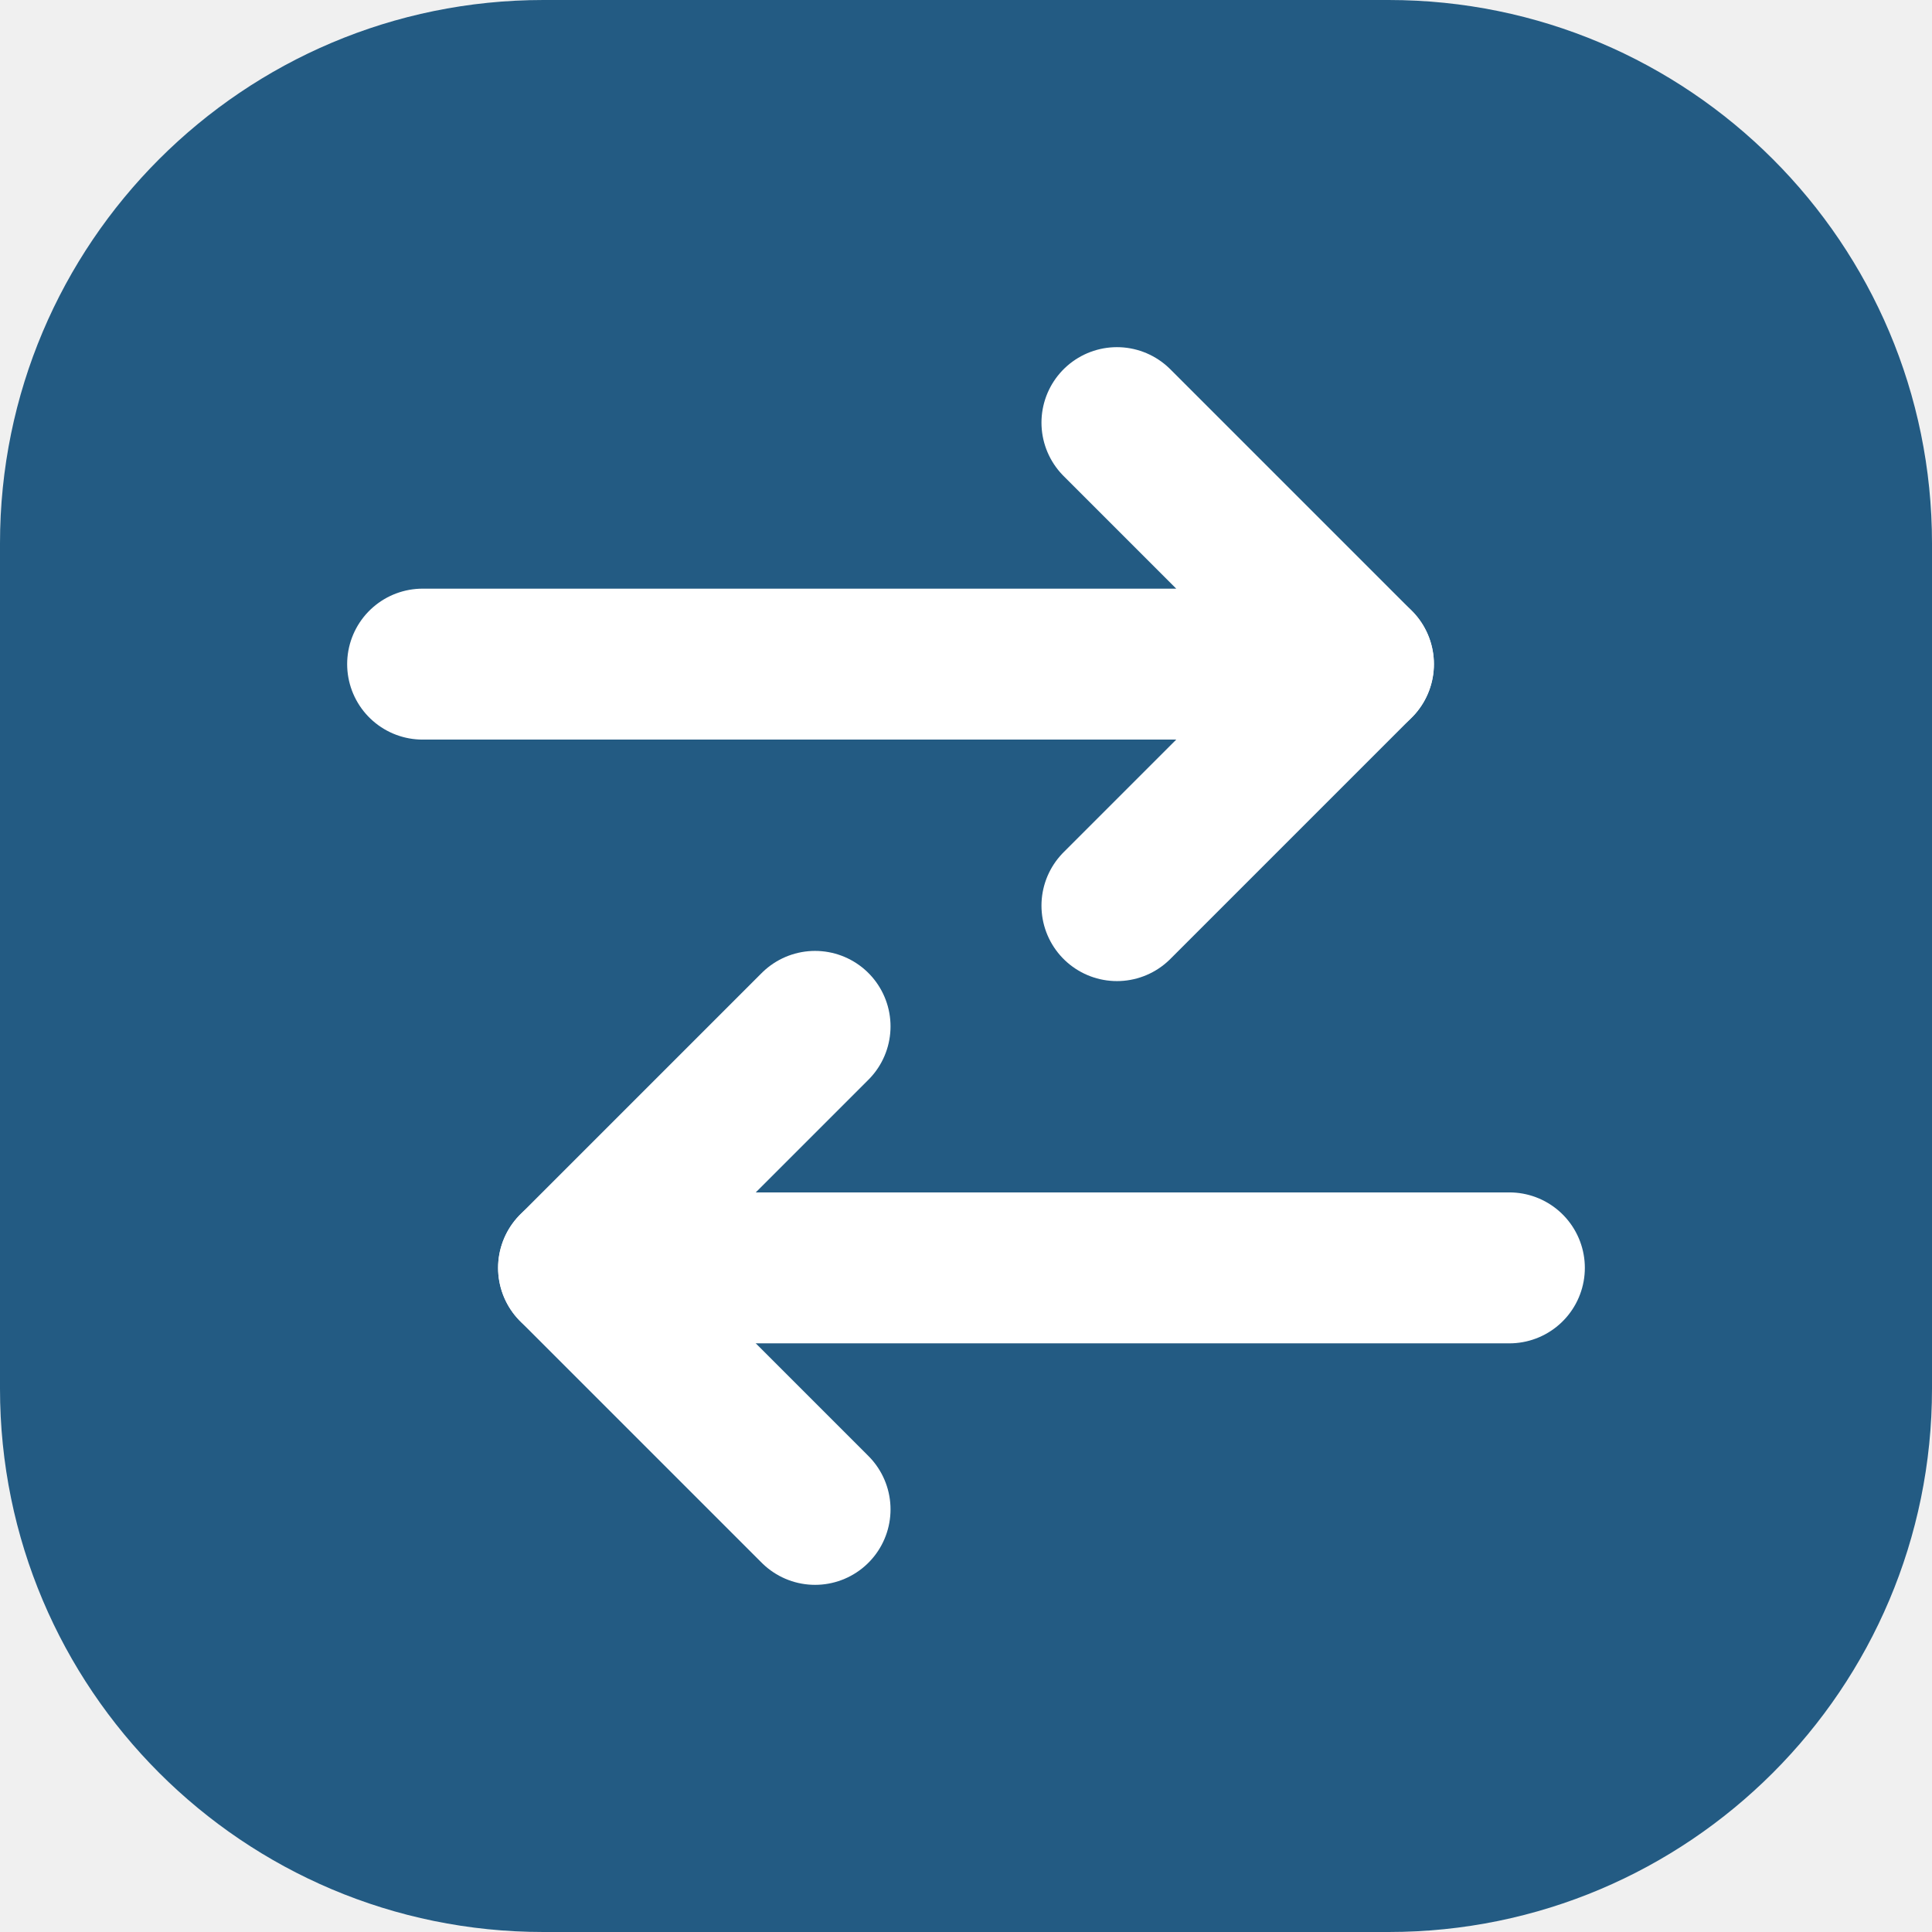
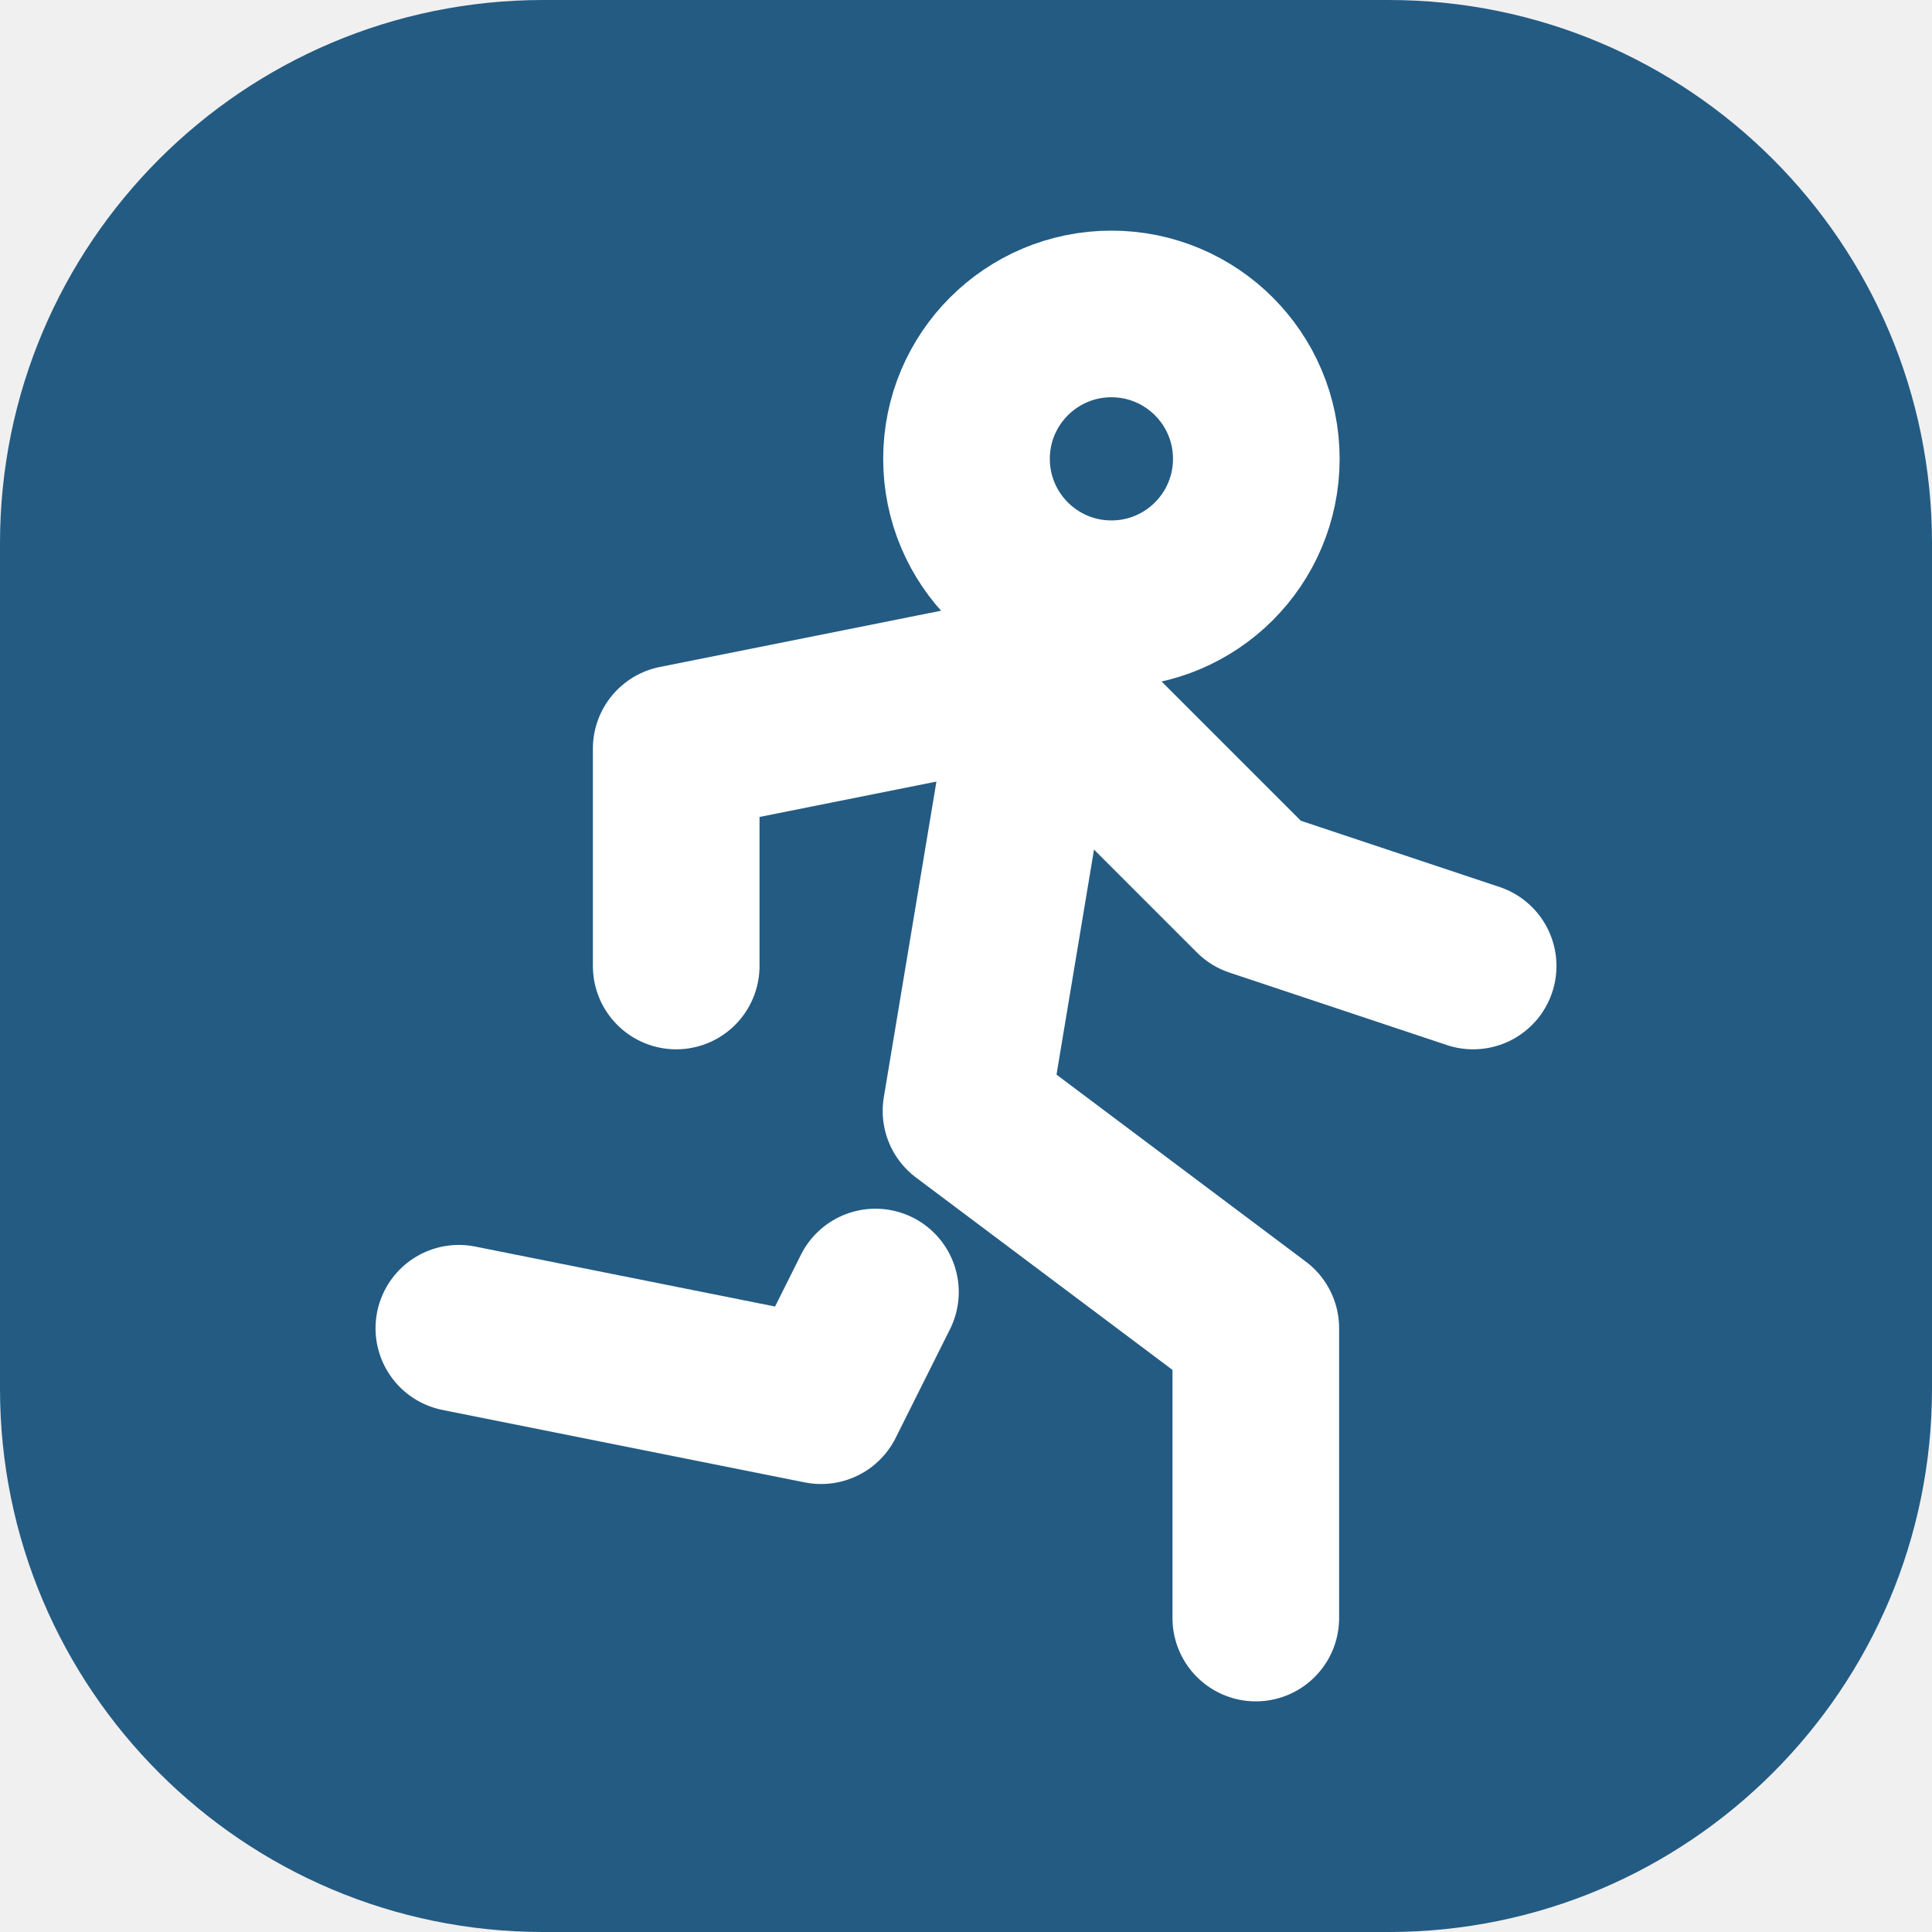
<svg xmlns="http://www.w3.org/2000/svg" viewBox="0 0 64 64">
  <rect width="64" height="64" rx="18" fill="#235b83" />
-   <g fill="none" stroke="#fff" stroke-linecap="round" stroke-linejoin="round" stroke-width="5">
-     <path d="M14 22h31l-8-8" />
-     <path d="m45 22-8 8" />
-     <path d="M50 42H19l8-8" />
-     <path d="m19 42 8 8" />
+   <g transform="translate(5.6 3.2) scale(2.4)" fill="none" stroke="#fff" stroke-linecap="round" stroke-linejoin="round" stroke-width="2.3">
+     <path d="M11.007 5a2 2 0 1 0 4 0a2 2 0 1 0 -4 0" />
+     <path d="M4 17l5 1l.75 -1.5" />
+     <path d="M15 21v-4l-4 -3l1 -6" />
+     <path d="M7 12v-3l5 -1l3 3l3 1" />
  </g>
</svg>
